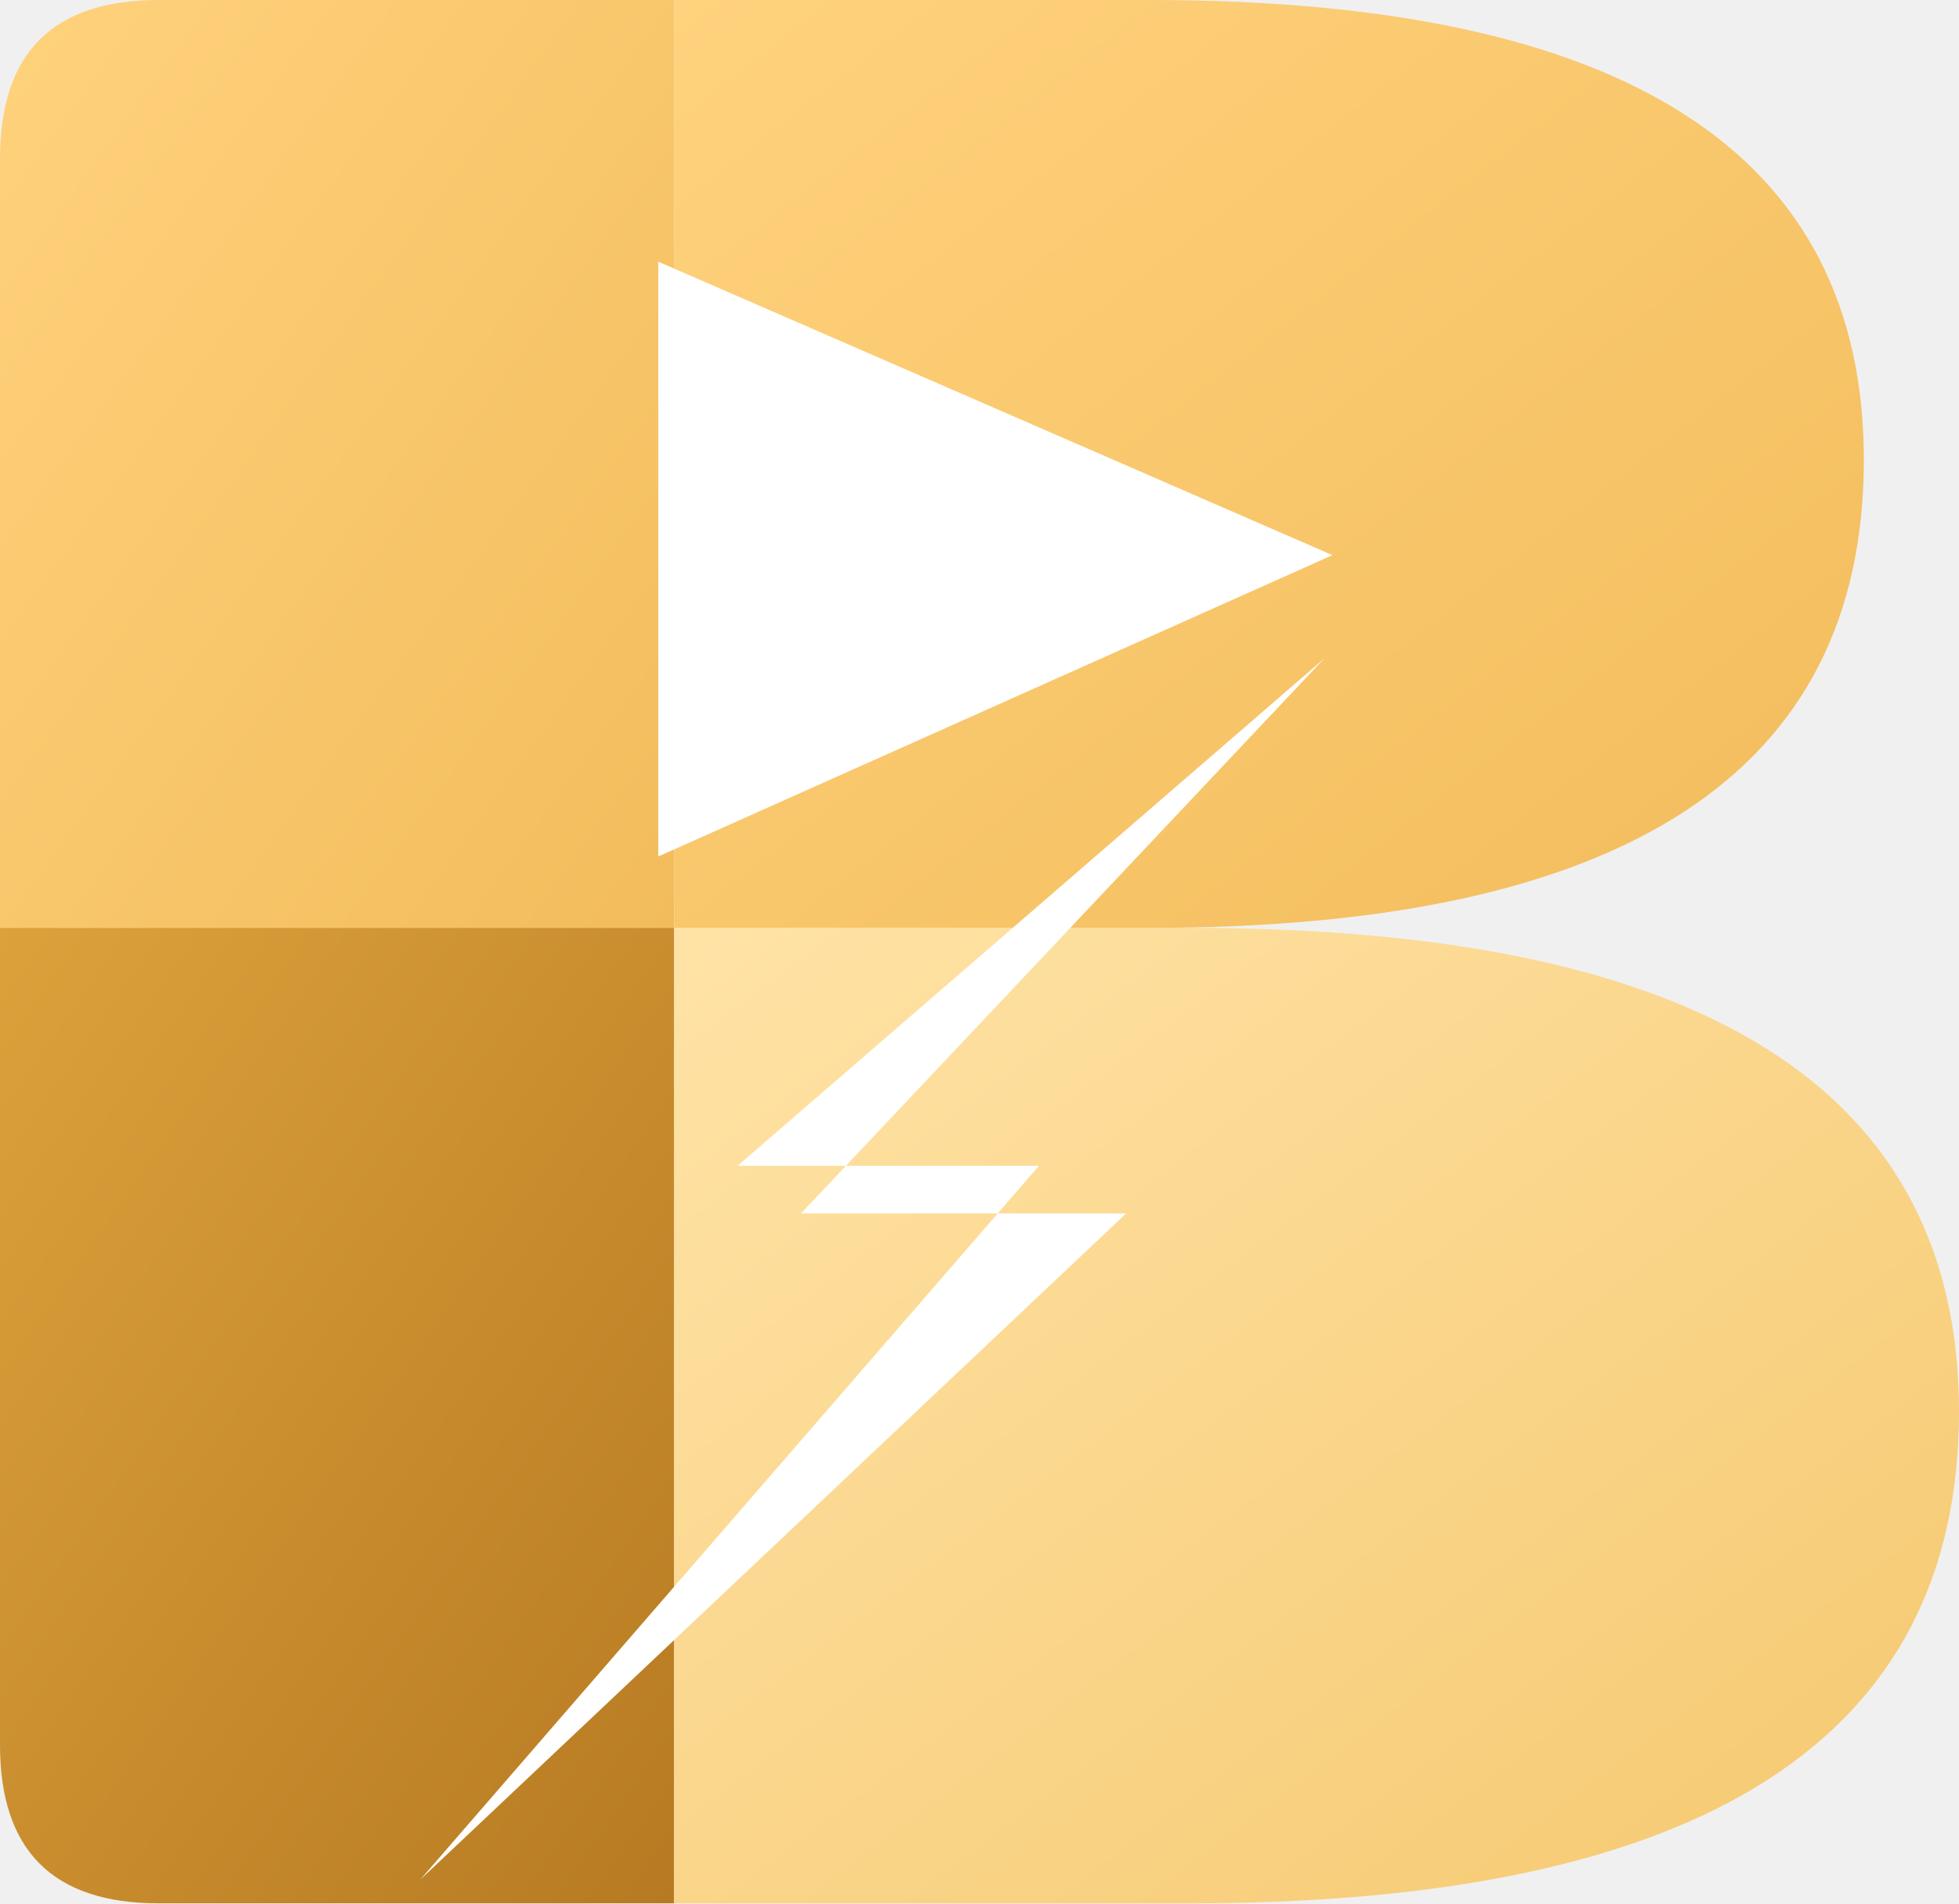
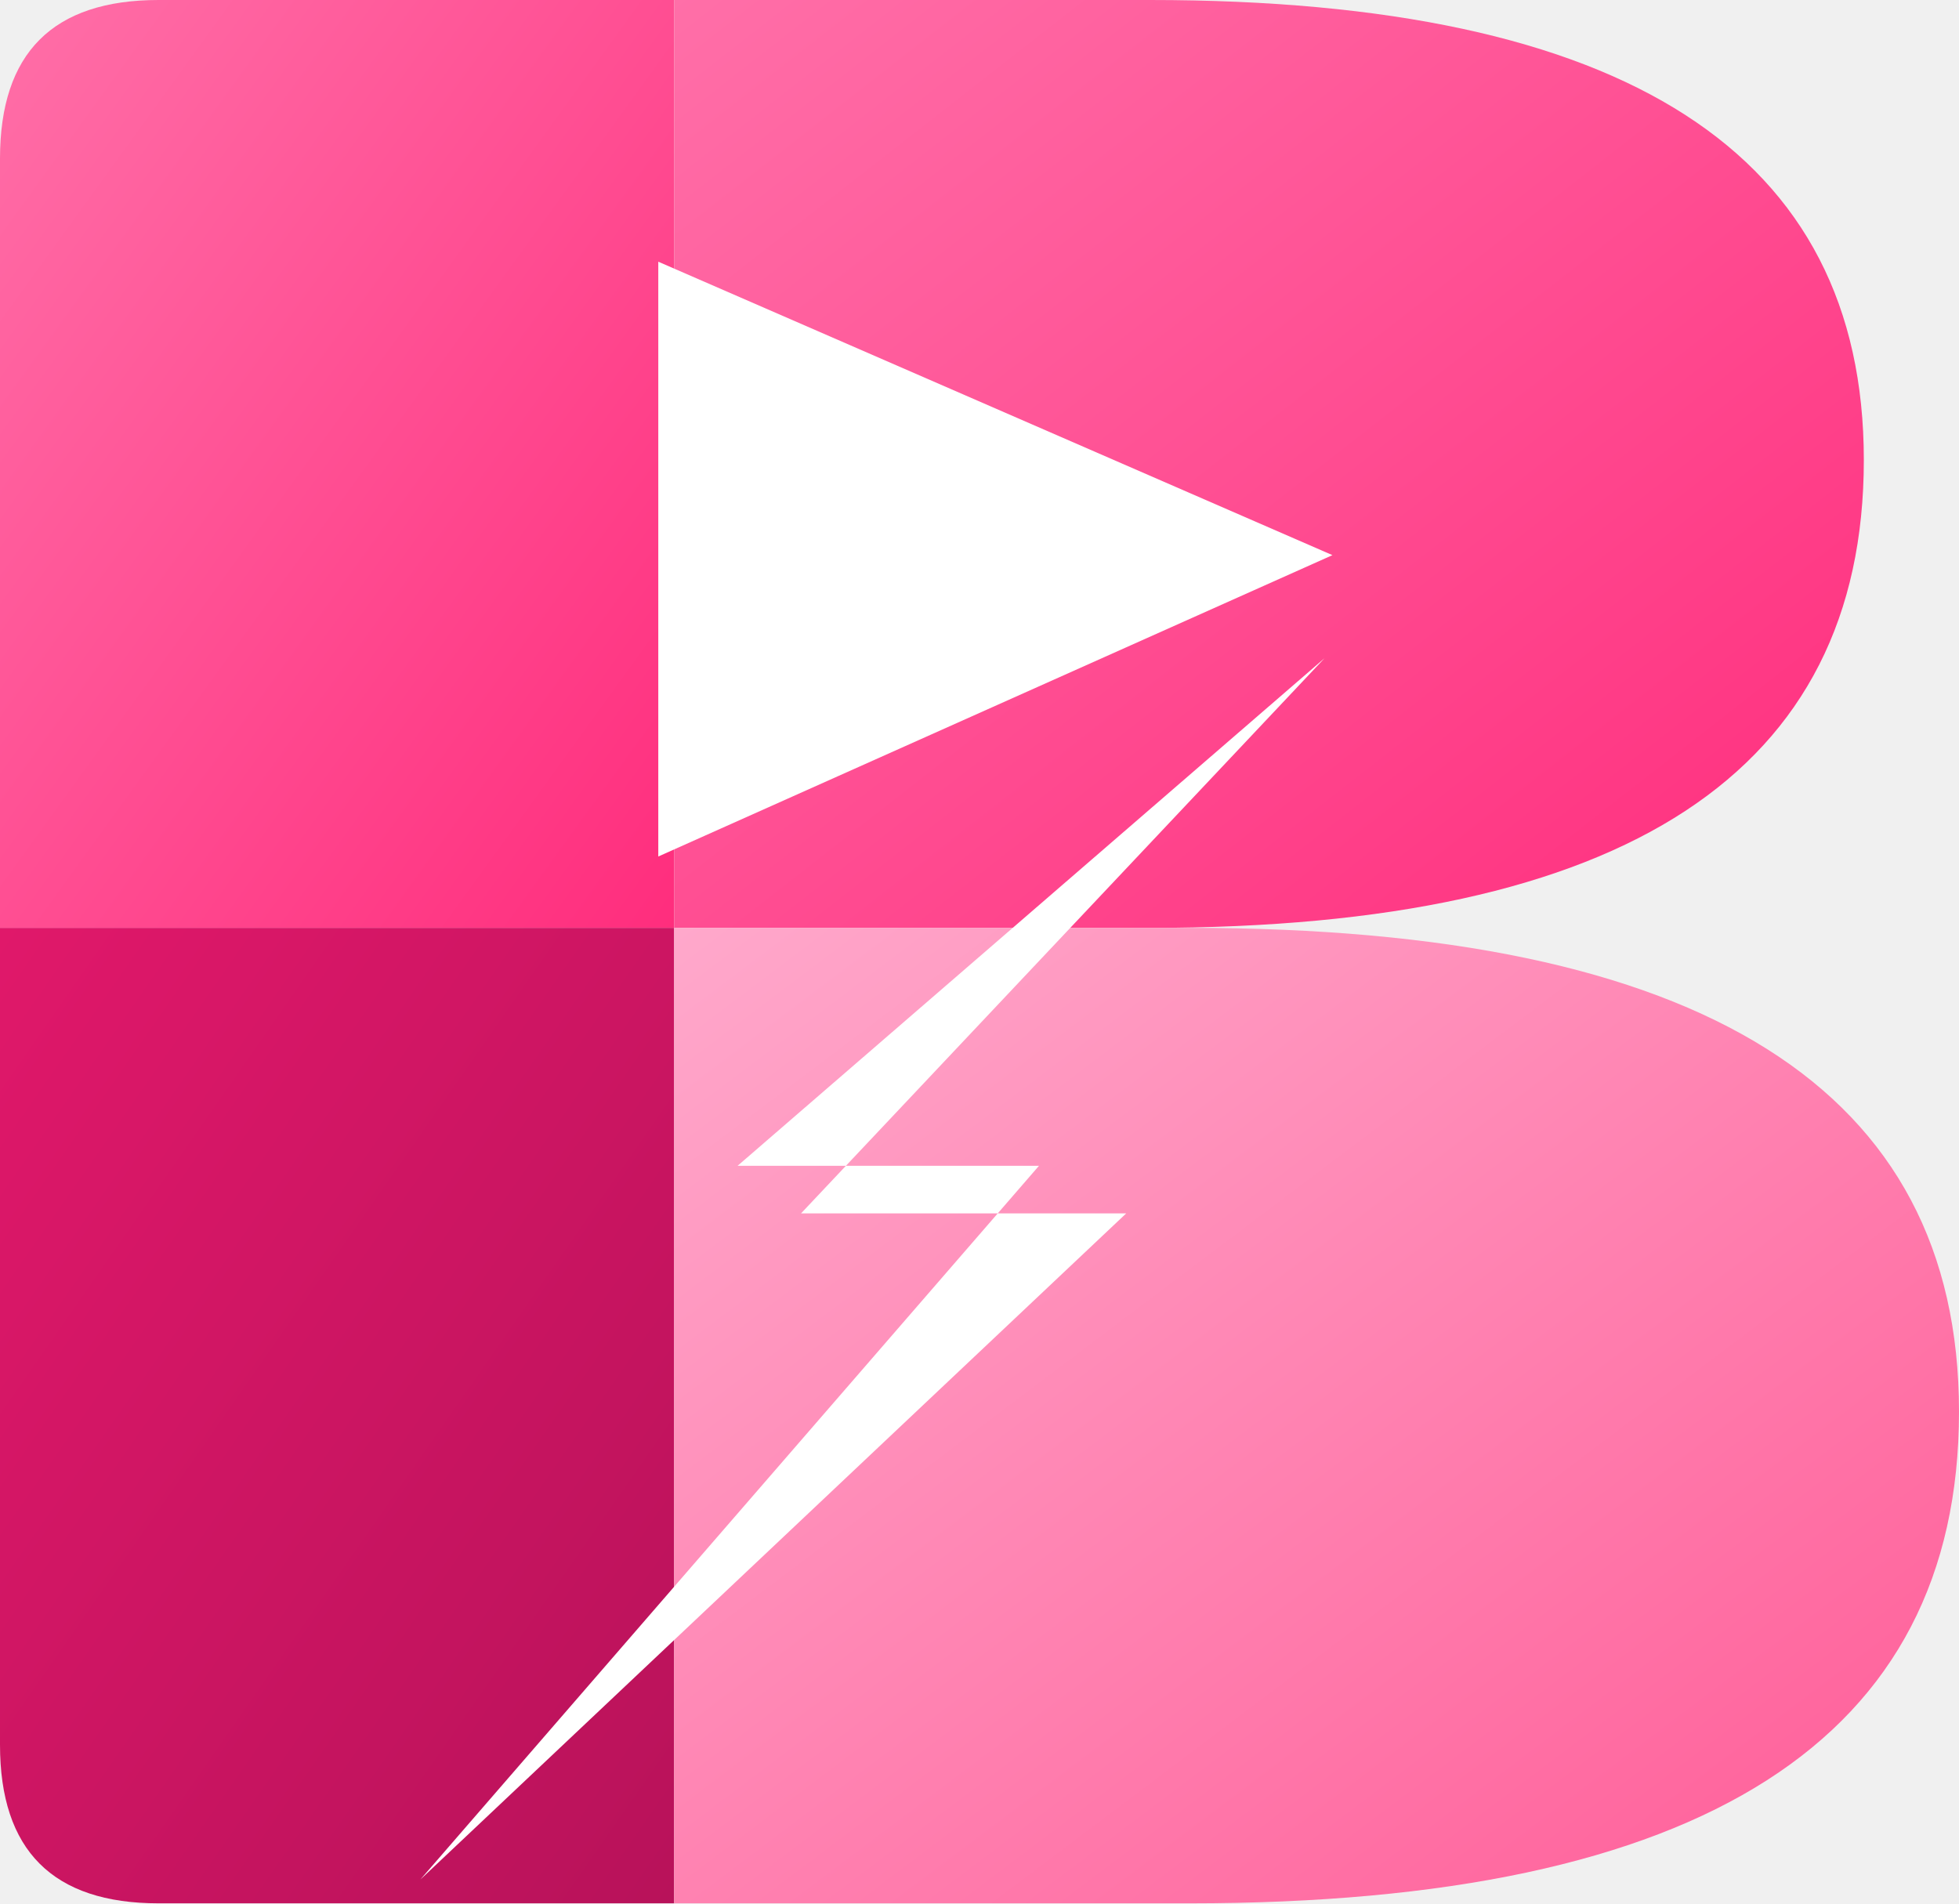
<svg xmlns="http://www.w3.org/2000/svg" viewBox="65 255 247 240" width="247" height="240">
  <defs>
    <linearGradient id="topGrad" x1="0%" y1="0%" x2="100%" y2="100%">
-       <stop offset="0%" stop-color="#FFD27D" />
-       <stop offset="100%" stop-color="#F2BC5B" />
+       <stop offset="0%" stop-color="#FF6FA8" />
+       <stop offset="100%" stop-color="#FF2D7D" />
    </linearGradient>
    <linearGradient id="lavGrad" x1="0%" y1="0%" x2="100%" y2="100%">
-       <stop offset="0%" stop-color="#FFE3A6" />
-       <stop offset="100%" stop-color="#F5C86F" />
+       <stop offset="0%" stop-color="#FFA8CB" />
+       <stop offset="100%" stop-color="#FF5C97" />
    </linearGradient>
    <linearGradient id="darkGrad" x1="0%" y1="0%" x2="100%" y2="100%">
-       <stop offset="0%" stop-color="#DCA13B" />
-       <stop offset="100%" stop-color="#B77A22" />
+       <stop offset="0%" stop-color="#E0186A" />
+       <stop offset="100%" stop-color="#B8125A" />
    </linearGradient>
  </defs>
  <path d="M85,255 L150,255 L150,372 L65,372 L65,275 Q65,255 85,255 Z" fill="url(#topGrad)" />
  <path d="M65,372 L150,372 L150,495 L85,495 Q65,495 65,475 Z" fill="url(#darkGrad)" />
  <path d="M150,255 L210,255 Q300,255 300,313 Q300,372 210,372 L150,372 Z" fill="url(#topGrad)" />
  <path d="M150,372 L215,372 Q312,372 312,433 Q312,495 215,495 L150,495 Z" fill="url(#lavGrad)" />
  <path d="M148,288 L148,363 L233,325 Z" fill="#FFFFFF" />
  <path d="M232,338 L158,402 L196,402 L118,492 L207,408 L166,408 Z" fill="#FFFFFF" />
</svg>
